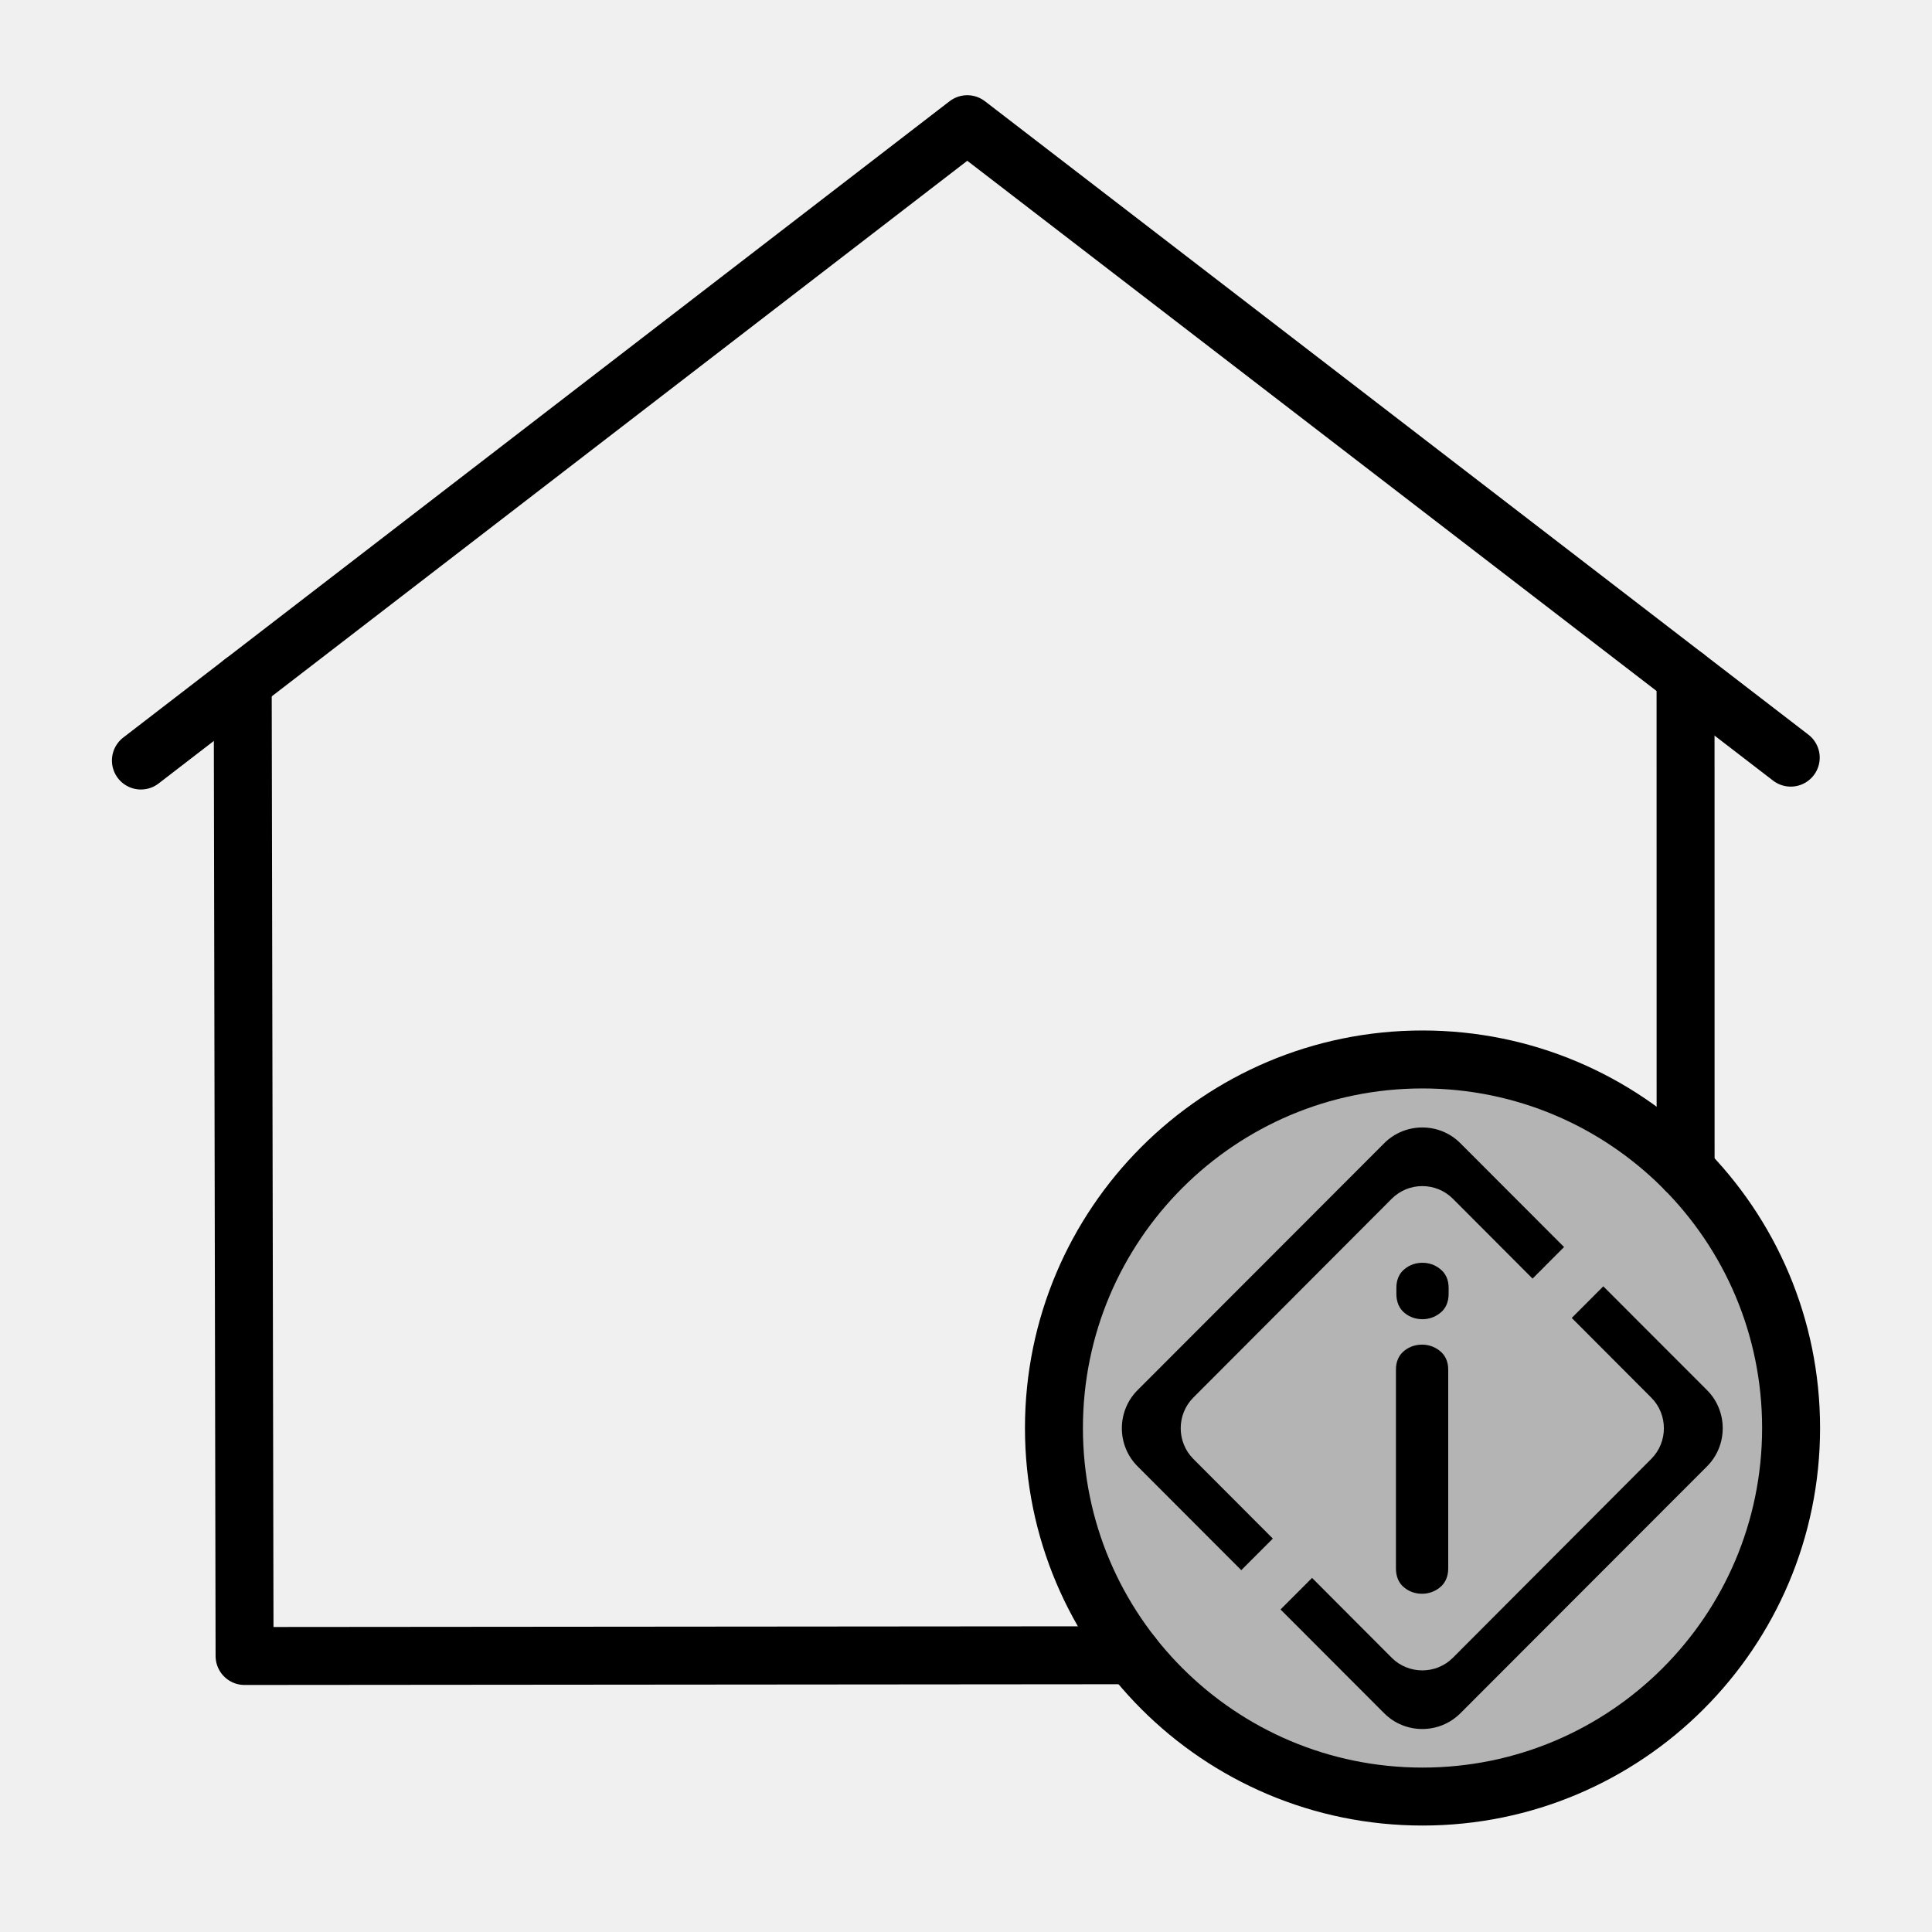
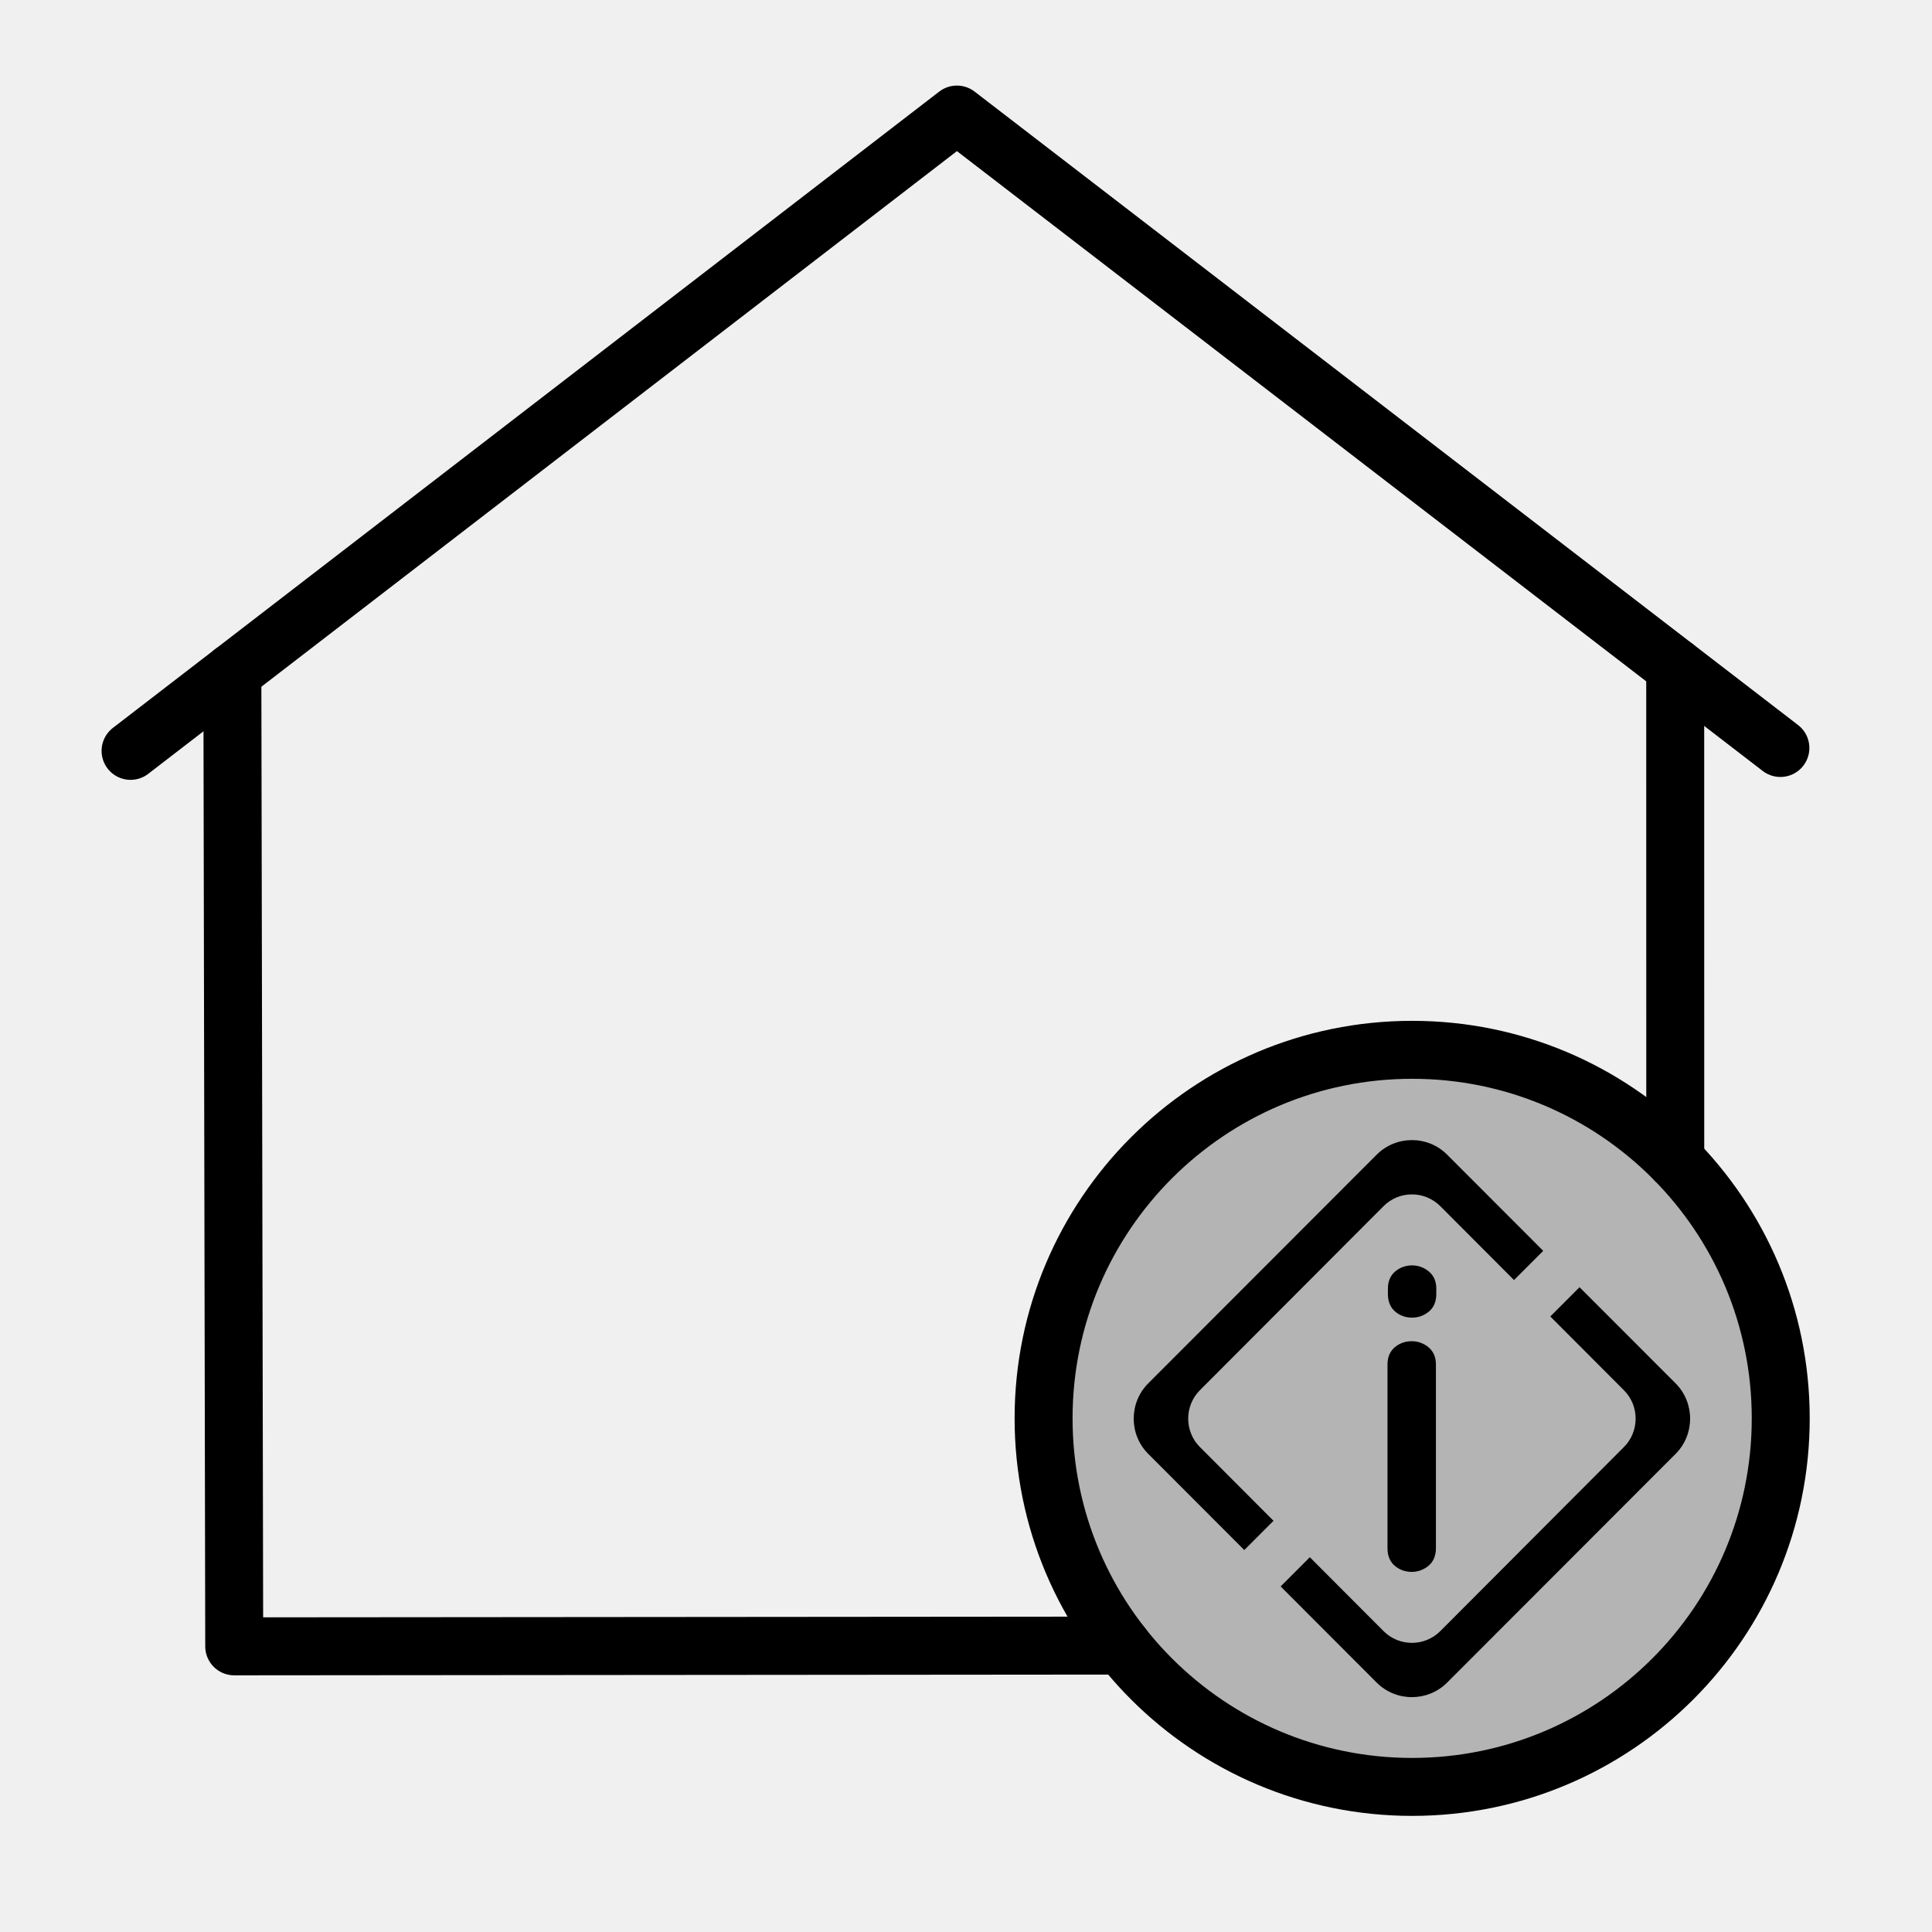
- <svg xmlns="http://www.w3.org/2000/svg" version="1.1" width="1.042in" height="1.042in" viewBox="0 0 75 75" id="svg165">
+ <svg xmlns="http://www.w3.org/2000/svg" version="1.1" width="26.458mm" height="26.458mm" viewBox="0 0 75 75" id="svg165" xml:space="preserve">
  <defs id="defs165" />
-   <g id="g74" style="fill:none;stroke:none;stroke-opacity:1" transform="translate(-78.75013,-393.7507)">
-     <path d="m 78.75,393.751 v 75 h 75 v -75 z" style="display:inline;fill:none;fill-opacity:0;stroke:none;stroke-width:0.753;stroke-linecap:round;stroke-linejoin:round;stroke-dasharray:none;stroke-opacity:1" id="path35" />
+   <g id="layer3" style="display:inline;opacity:0;fill:maroon;fill-opacity:0.225" transform="translate(-78.75013,-945.0015)">
+     <path d="m 78.75,945.002 v 75 h 75 v -75 z" style="display:inline;fill:maroon;fill-opacity:0.225;stroke:none;stroke-width:0.753;stroke-linecap:round;stroke-linejoin:round;stroke-dasharray:none;stroke-opacity:1" id="path154-5-7-8-14-0-5" />
  </g>
-   <g id="layer1" style="display:inline" transform="translate(-78.75013,-393.7507)">
-     <path d="m 133.972,434.879 a 14.308,14.307 0 0 1 14.308,14.307 14.308,14.307 0 1 1 -14.308,-14.307 z" style="fill:currentColor;fill-opacity:0.25;stroke:currentColor;stroke-width:2.25;stroke-linecap:butt;stroke-linejoin:miter;stroke-dasharray:none;stroke-opacity:1" id="path23-99-3-2-65-5" />
-     <g id="g2-2-7-8-3-2" transform="translate(78.52019,390.5811)" style="stroke:currentColor;stroke-width:2.25;stroke-dasharray:none;stroke-opacity:1">
-       <path d="m 65.663,29.441 0.002,19.145" style="fill:none;stroke:currentColor;stroke-width:2.25;stroke-linecap:round;stroke-linejoin:round;stroke-dasharray:none;stroke-opacity:1" id="path21-5-4-9-9-0" />
-       <path d="m 9.652,29.649 0.072,37.806 34.462,-0.029" style="fill:none;stroke:currentColor;stroke-width:2.25;stroke-linecap:round;stroke-linejoin:round;stroke-dasharray:none;stroke-opacity:1" id="path22-5-3-0-2-3" />
-       <path d="M 5.7,32.693 37.779,7.991 69.746,32.581" style="fill:none;stroke:currentColor;stroke-width:2.25;stroke-linecap:round;stroke-linejoin:round;stroke-dasharray:none;stroke-opacity:1" id="path24-3-8-7-4-7" />
+   <g id="layer1" transform="translate(-78.75013,-945.0015)">
+     <g id="g79">
+       <path d="m 133.57,985.755 a 14.308,14.307 0 0 1 14.308,14.307 14.308,14.307 0 1 1 -14.308,-14.307 z" style="display:inline;fill:currentColor;fill-opacity:0.25;stroke:currentColor;stroke-width:2.25;stroke-linecap:butt;stroke-linejoin:miter;stroke-dasharray:none;stroke-opacity:1" id="path23-99-3-2-65-5" />
+       <g id="g2-2-7-8-3-2" transform="translate(78.11849,941.4573)" style="display:inline;stroke:currentColor;stroke-width:2.25;stroke-dasharray:none;stroke-opacity:1">
+         <path d="m 65.663,29.441 0.002,19.145" style="fill:none;stroke:currentColor;stroke-width:2.25;stroke-linecap:round;stroke-linejoin:round;stroke-dasharray:none;stroke-opacity:1" id="path21-5-4-9-9-0" />
+         <path d="m 9.652,29.649 0.072,37.806 34.462,-0.029" style="fill:none;stroke:currentColor;stroke-width:2.25;stroke-linecap:round;stroke-linejoin:round;stroke-dasharray:none;stroke-opacity:1" id="path22-5-3-0-2-3" />
+         <path d="M 5.7,32.693 37.779,7.991 69.746,32.581" style="fill:none;stroke:currentColor;stroke-width:2.25;stroke-linecap:round;stroke-linejoin:round;stroke-dasharray:none;stroke-opacity:1" id="path24-3-8-7-4-7" />
+       </g>
+       <g id="g6-2" transform="matrix(0.3423697,0,0,0.3423697,112.0706,838.7608)" style="display:inline;fill:currentColor;fill-opacity:1">
+         <path style="fill:currentColor;fill-opacity:1;fill-rule:evenodd;stroke:none;stroke-width:0.115" d="m 66.761,441.232 10.893,10.905 -3.309,3.312 -8.365,-8.383 c -1.769,-1.771 -4.657,-1.771 -6.422,0 l -20.832,20.877 c -1.765,1.771 -1.765,4.667 0,6.438 l 8.348,8.366 -3.313,3.317 -10.889,-10.905 c -2.199,-2.197 -2.199,-5.796 0,-7.997 l 25.902,-25.93 c 2.199,-2.201 5.793,-2.201 7.988,0 z m 15.013,15.03 10.893,10.901 c 2.194,2.201 2.194,5.8 0,7.997 l -25.902,25.93 c -2.199,2.201 -5.793,2.201 -7.992,0.004 l -10.889,-10.905 3.309,-3.312 8.365,8.383 c 1.765,1.767 4.653,1.771 6.422,0 l 20.828,-20.877 c 1.769,-1.771 1.769,-4.667 0,-6.438 l -8.348,-8.366 z" id="path1-9-9" />
+         <path style="fill:currentColor;fill-opacity:1;fill-rule:evenodd;stroke:none;stroke-width:0.115" d="m 65.49,485.874 c 0,0.816 -0.278,1.559 -0.945,2.058 -0.525,0.395 -1.14,0.608 -1.8,0.608 -0.676,0 -1.297,-0.2 -1.83,-0.616 -0.655,-0.499 -0.915,-1.246 -0.915,-2.049 v -20.873 c 0,-0.794 0.273,-1.515 0.915,-2.006 0.533,-0.412 1.153,-0.612 1.83,-0.612 0.659,0 1.275,0.208 1.8,0.603 0.655,0.491 0.945,1.207 0.945,2.014 z m 0.043,-28.826 c 0,0.821 -0.278,1.567 -0.937,2.049 -0.525,0.404 -1.14,0.616 -1.808,0.616 -0.676,0 -1.31,-0.204 -1.83,-0.616 -0.65,-0.499 -0.911,-1.242 -0.911,-2.049 v -0.638 c 0,-0.794 0.273,-1.515 0.898,-1.993 0.533,-0.425 1.167,-0.629 1.843,-0.629 0.668,0 1.284,0.213 1.795,0.608 0.663,0.486 0.95,1.207 0.95,2.014 z" id="path2-8-7" />
+       </g>
    </g>
  </g>
-   <g id="layer2" style="display:inline" transform="translate(-78.75013,-393.7507)">
-     <g id="g6-2" transform="matrix(0.3697231,0,0,0.3697231,110.7567,274.9955)" style="fill:currentColor;fill-opacity:1">
-       <path style="fill:currentColor;fill-opacity:1;fill-rule:evenodd;stroke:none;stroke-width:0.115" d="m 66.761,441.232 10.893,10.905 -3.309,3.312 -8.365,-8.383 c -1.769,-1.771 -4.657,-1.771 -6.422,0 l -20.832,20.877 c -1.765,1.771 -1.765,4.667 0,6.438 l 8.348,8.366 -3.313,3.317 -10.889,-10.905 c -2.199,-2.197 -2.199,-5.796 0,-7.997 l 25.902,-25.93 c 2.199,-2.201 5.793,-2.201 7.988,0 z m 15.013,15.03 10.893,10.901 c 2.194,2.201 2.194,5.8 0,7.997 l -25.902,25.93 c -2.199,2.201 -5.793,2.201 -7.992,0.004 l -10.889,-10.905 3.309,-3.312 8.365,8.383 c 1.765,1.767 4.653,1.771 6.422,0 l 20.828,-20.877 c 1.769,-1.771 1.769,-4.667 0,-6.438 l -8.348,-8.366 z" id="path1-9" />
-       <path style="fill:currentColor;fill-opacity:1;fill-rule:evenodd;stroke:none;stroke-width:0.115" d="m 65.49,485.874 c 0,0.816 -0.278,1.559 -0.945,2.058 -0.525,0.395 -1.14,0.608 -1.8,0.608 -0.676,0 -1.297,-0.2 -1.83,-0.616 -0.655,-0.499 -0.915,-1.246 -0.915,-2.049 v -20.873 c 0,-0.794 0.273,-1.515 0.915,-2.006 0.533,-0.412 1.153,-0.612 1.83,-0.612 0.659,0 1.275,0.208 1.8,0.603 0.655,0.491 0.945,1.207 0.945,2.014 z m 0.043,-28.826 c 0,0.821 -0.278,1.567 -0.937,2.049 -0.525,0.404 -1.14,0.616 -1.808,0.616 -0.676,0 -1.31,-0.204 -1.83,-0.616 -0.65,-0.499 -0.911,-1.242 -0.911,-2.049 v -0.638 c 0,-0.794 0.273,-1.515 0.898,-1.993 0.533,-0.425 1.167,-0.629 1.843,-0.629 0.668,0 1.284,0.213 1.795,0.608 0.663,0.486 0.95,1.207 0.95,2.014 z" id="path2-8-7" />
-     </g>
-   </g>
+   <style type="text/css" id="style1">.st0{fill:none;stroke:currentColor;stroke-width:2;stroke-miterlimit:10;}.st1{fill:none;stroke:currentColor;stroke-width:2;stroke-linecap:round;stroke-miterlimit:10;}.st2{fill:none;stroke:currentColor;stroke-width:2;stroke-linecap:round;stroke-linejoin:round;stroke-miterlimit:10;}.st3{fill:none;stroke:currentColor;stroke-linecap:round;stroke-miterlimit:10;}.st4{fill:none;stroke:currentColor;stroke-width:3;stroke-linecap:round;stroke-miterlimit:10;}.st5{fill:#FFFFFF;}.st6{stroke:currentColor;stroke-width:2;stroke-miterlimit:10;}.st7{fill:none;stroke:currentColor;stroke-width:2;stroke-linejoin:round;stroke-miterlimit:10;}.st8{fill:none;}.st9{fill:none;stroke:currentColor;stroke-width:0;stroke-linecap:round;stroke-linejoin:round;}</style>
+   <style type="text/css" id="style1-5">.st0{fill:none;stroke:currentColor;stroke-width:2;stroke-miterlimit:10;}.st1{fill:none;stroke:currentColor;stroke-width:2;stroke-linecap:round;stroke-miterlimit:10;}.st2{fill:none;stroke:currentColor;stroke-width:2;stroke-linecap:round;stroke-linejoin:round;stroke-miterlimit:10;}.st3{fill:none;stroke:currentColor;stroke-linecap:round;stroke-miterlimit:10;}.st4{fill:none;stroke:currentColor;stroke-width:3;stroke-linecap:round;stroke-miterlimit:10;}.st5{fill:#FFFFFF;}.st6{stroke:currentColor;stroke-width:2;stroke-miterlimit:10;}.st7{fill:none;stroke:currentColor;stroke-width:2;stroke-linejoin:round;stroke-miterlimit:10;}.st8{fill:none;}.st9{fill:none;stroke:currentColor;stroke-width:0;stroke-linecap:round;stroke-linejoin:round;}</style>
</svg>
